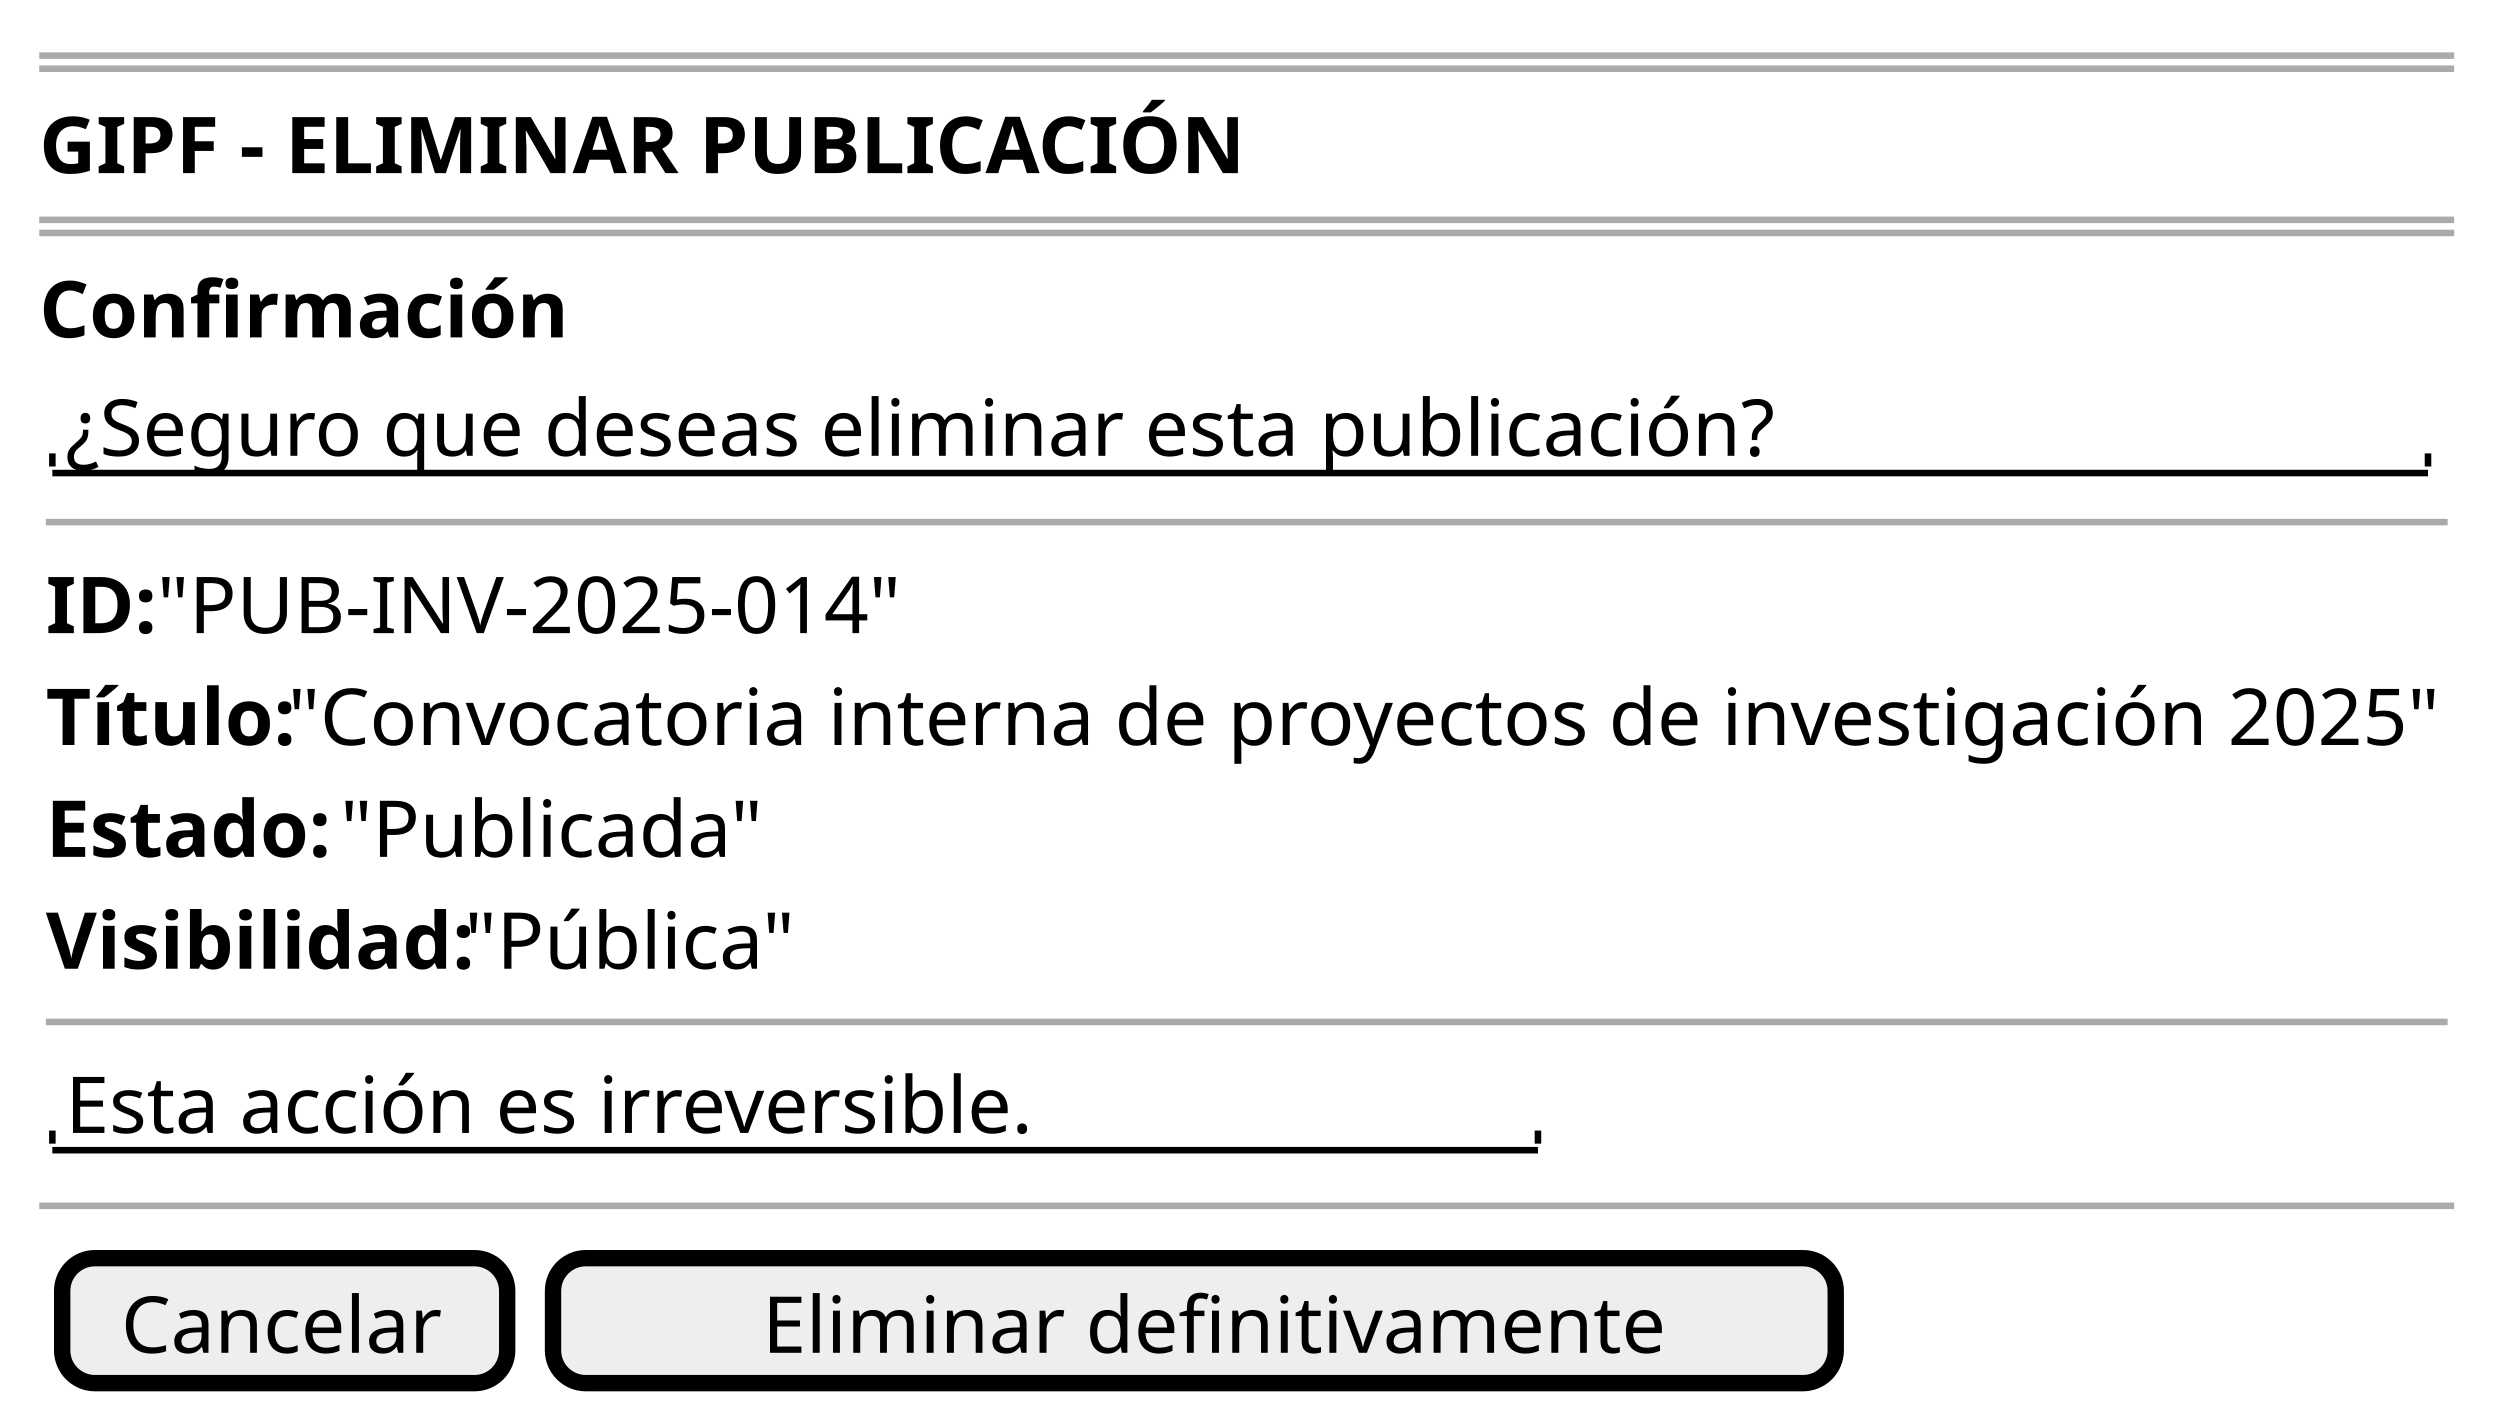
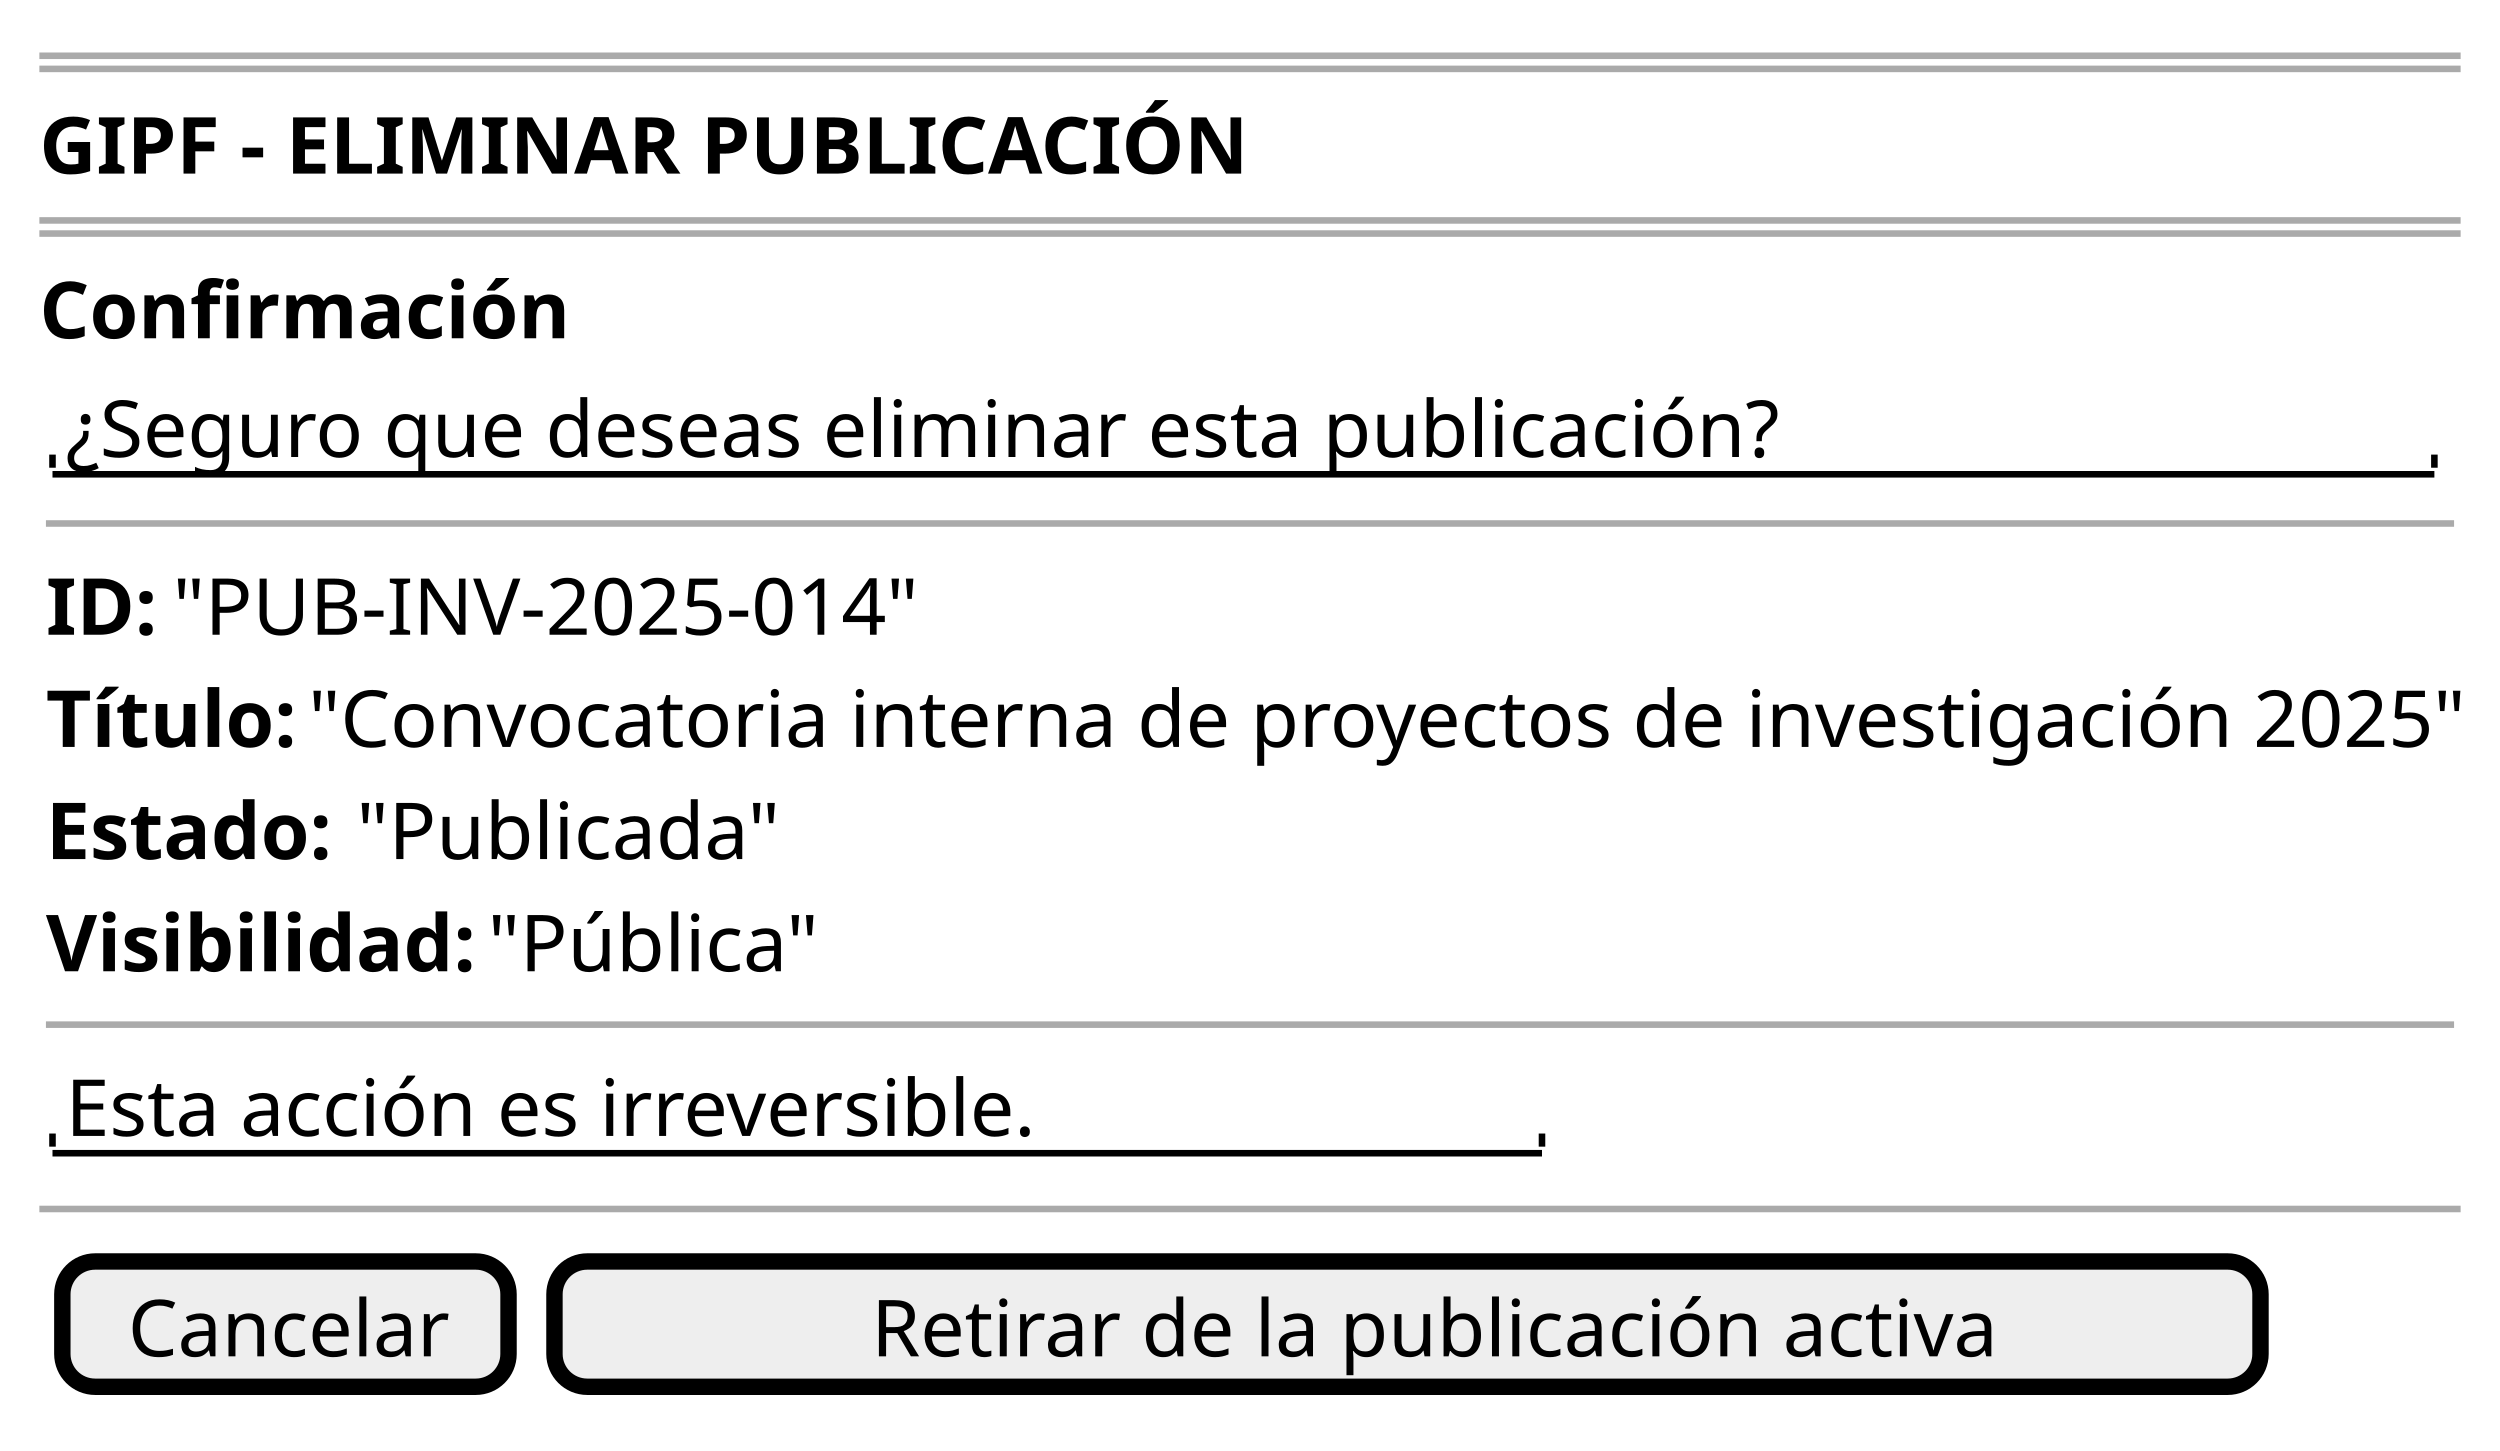
- <svg xmlns="http://www.w3.org/2000/svg" contentStyleType="text/css" height="217px" preserveAspectRatio="none" style="width:382px;height:217px;background:#FFFFFF;" version="1.1" viewBox="0 0 382 217" width="382px" zoomAndPan="magnify">
+ <svg xmlns="http://www.w3.org/2000/svg" contentStyleType="text/css" data-diagram-type="SALT" height="221px" preserveAspectRatio="none" style="width:381px;height:221px;background:#FFFFFF;" version="1.1" viewBox="0 0 381 221" width="381px" zoomAndPan="magnify">
  <defs />
  <g>
-     <line style="stroke:#AAAAAA;stroke-width:1.0;" x1="6" x2="375" y1="8.5" y2="8.5" />
-     <line style="stroke:#AAAAAA;stroke-width:1.0;" x1="6" x2="375" y1="10.5" y2="10.5" />
-     <text fill="#000000" font-family="sans-serif" font-size="12" font-weight="bold" lengthAdjust="spacing" textLength="170" x="6" y="26.457">GIPF - ELIMINAR PUBLICACIÓN</text>
-     <line style="stroke:#AAAAAA;stroke-width:1.0;" x1="6" x2="375" y1="33.594" y2="33.594" />
-     <line style="stroke:#AAAAAA;stroke-width:1.0;" x1="6" x2="375" y1="35.594" y2="35.594" />
-     <text fill="#000000" font-family="sans-serif" font-size="12" font-weight="bold" lengthAdjust="spacing" textLength="76" x="6" y="51.551">Confirmación</text>
-     <text fill="#000000" font-family="sans-serif" font-size="12" lengthAdjust="spacing" textLength="264" x="10" y="69.644">¿Seguro que deseas eliminar esta publicación?</text>
-     <line style="stroke:#000000;stroke-width:1.0;" x1="8" x2="371" y1="72.281" y2="72.281" />
-     <line style="stroke:#000000;stroke-width:1.0;" x1="8" x2="8" y1="69.281" y2="71.281" />
-     <line style="stroke:#000000;stroke-width:1.0;" x1="371" x2="371" y1="69.281" y2="71.281" />
-     <line style="stroke:#AAAAAA;stroke-width:1.0;" x1="7" x2="374" y1="79.781" y2="79.781" />
-     <text fill="#000000" font-family="sans-serif" font-size="12" font-weight="bold" lengthAdjust="spacing" textLength="14" x="7" y="96.738">ID:</text>
-     <text fill="#000000" font-family="sans-serif" font-size="12" lengthAdjust="spacing" textLength="113" x="24" y="96.738">"PUB-INV-2025-014"</text>
-     <text fill="#000000" font-family="sans-serif" font-size="12" font-weight="bold" lengthAdjust="spacing" textLength="34" x="7" y="113.832">Título:</text>
-     <text fill="#000000" font-family="sans-serif" font-size="12" lengthAdjust="spacing" textLength="317" x="44" y="113.832">"Convocatoria interna de proyectos de investigación 2025"</text>
-     <text fill="#000000" font-family="sans-serif" font-size="12" font-weight="bold" lengthAdjust="spacing" textLength="42" x="7" y="130.926">Estado:</text>
-     <text fill="#000000" font-family="sans-serif" font-size="12" lengthAdjust="spacing" textLength="63" x="52" y="130.926">"Publicada"</text>
-     <text fill="#000000" font-family="sans-serif" font-size="12" font-weight="bold" lengthAdjust="spacing" textLength="61" x="7" y="148.019">Visibilidad:</text>
-     <text fill="#000000" font-family="sans-serif" font-size="12" lengthAdjust="spacing" textLength="49" x="71" y="148.019">"Pública"</text>
-     <line style="stroke:#AAAAAA;stroke-width:1.0;" x1="7" x2="374" y1="156.156" y2="156.156" />
-     <text fill="#000000" font-family="sans-serif" font-size="12" lengthAdjust="spacing" textLength="148" x="10" y="173.113">Esta acción es irreversible.</text>
-     <line style="stroke:#000000;stroke-width:1.0;" x1="8" x2="235" y1="175.75" y2="175.75" />
-     <line style="stroke:#000000;stroke-width:1.0;" x1="8" x2="8" y1="172.75" y2="174.75" />
-     <line style="stroke:#000000;stroke-width:1.0;" x1="235" x2="235" y1="172.75" y2="174.75" />
-     <line style="stroke:#AAAAAA;stroke-width:1.0;" x1="6" x2="375" y1="184.25" y2="184.25" />
+     <line style="stroke:#AAAAAA;stroke-width:1;" x1="6" x2="375" y1="8.5" y2="8.5" />
+     <line style="stroke:#AAAAAA;stroke-width:1;" x1="6" x2="375" y1="10.5" y2="10.5" />
+     <text fill="#000000" font-family="sans-serif" font-size="12" font-weight="700" lengthAdjust="spacing" textLength="183.328" x="6" y="26.457">GIPF - ELIMINAR PUBLICACIÓN</text>
+     <line style="stroke:#AAAAAA;stroke-width:1;" x1="6" x2="375" y1="33.594" y2="33.594" />
+     <line style="stroke:#AAAAAA;stroke-width:1;" x1="6" x2="375" y1="35.594" y2="35.594" />
+     <text fill="#000000" font-family="sans-serif" font-size="12" font-weight="700" lengthAdjust="spacing" textLength="77.338" x="6" y="51.551">Confirmación</text>
+     <text fill="#000000" font-family="sans-serif" font-size="12" lengthAdjust="spacing" textLength="252.82" x="10" y="69.644">¿Seguro que deseas eliminar esta publicación?</text>
+     <line style="stroke:#000000;stroke-width:1;" x1="8" x2="371" y1="72.281" y2="72.281" />
+     <line style="stroke:#000000;stroke-width:1;" x1="8" x2="8" y1="69.281" y2="71.281" />
+     <line style="stroke:#000000;stroke-width:1;" x1="371" x2="371" y1="69.281" y2="71.281" />
+     <line style="stroke:#AAAAAA;stroke-width:1;" x1="7" x2="374" y1="79.781" y2="79.781" />
+     <text fill="#000000" font-family="sans-serif" font-size="12" font-weight="700" lengthAdjust="spacing" textLength="15.996" x="7" y="96.738">ID:</text>
+     <text fill="#000000" font-family="sans-serif" font-size="12" lengthAdjust="spacing" textLength="111.902" x="26.33" y="96.738">"PUB-INV-2025-014"</text>
+     <text fill="#000000" font-family="sans-serif" font-size="12" font-weight="700" lengthAdjust="spacing" textLength="36.65" x="7" y="113.832">Título:</text>
+     <text fill="#000000" font-family="sans-serif" font-size="12" lengthAdjust="spacing" textLength="310.711" x="46.984" y="113.832">"Convocatoria interna de proyectos de investigación 2025"</text>
+     <text fill="#000000" font-family="sans-serif" font-size="12" font-weight="700" lengthAdjust="spacing" textLength="44.004" x="7" y="130.926">Estado:</text>
+     <text fill="#000000" font-family="sans-serif" font-size="12" lengthAdjust="spacing" textLength="61.225" x="54.338" y="130.926">"Publicada"</text>
+     <text fill="#000000" font-family="sans-serif" font-size="12" font-weight="700" lengthAdjust="spacing" textLength="64.008" x="7" y="148.019">Visibilidad:</text>
+     <text fill="#000000" font-family="sans-serif" font-size="12" lengthAdjust="spacing" textLength="47.877" x="74.342" y="148.019">"Pública"</text>
+     <line style="stroke:#AAAAAA;stroke-width:1;" x1="7" x2="374" y1="156.156" y2="156.156" />
+     <text fill="#000000" font-family="sans-serif" font-size="12" lengthAdjust="spacing" textLength="143.391" x="10" y="173.113">Esta acción es irreversible.</text>
+     <line style="stroke:#000000;stroke-width:1;" x1="8" x2="235" y1="175.75" y2="175.75" />
+     <line style="stroke:#000000;stroke-width:1;" x1="8" x2="8" y1="172.75" y2="174.75" />
+     <line style="stroke:#000000;stroke-width:1;" x1="235" x2="235" y1="172.75" y2="174.75" />
+     <line style="stroke:#AAAAAA;stroke-width:1;" x1="6" x2="375" y1="184.25" y2="184.25" />
    <rect fill="#EEEEEE" height="19.094" rx="5" ry="5" style="stroke:#000000;stroke-width:2.5;" width="68" x="9.5" y="192.25" />
-     <text fill="#000000" font-family="sans-serif" font-size="12" lengthAdjust="spacing" textLength="50" x="18.5" y="206.707">Cancelar</text>
-     <rect fill="#EEEEEE" height="19.094" rx="5" ry="5" style="stroke:#000000;stroke-width:2.5;" width="196" x="84.5" y="192.25" />
-     <text fill="#000000" font-family="sans-serif" font-size="12" lengthAdjust="spacing" textLength="132" x="116.5" y="206.707">Eliminar definitivamente</text>
+     <text fill="#000000" font-family="sans-serif" font-size="12" lengthAdjust="spacing" textLength="48.023" x="19.488" y="206.707">Cancelar</text>
+     <rect fill="#EEEEEE" height="19.094" rx="5" ry="5" style="stroke:#000000;stroke-width:2.5;" width="260" x="84.5" y="192.25" />
+     <text fill="#000000" font-family="sans-serif" font-size="12" lengthAdjust="spacing" textLength="163.418" x="132.791" y="206.707">Retirar de la publicación activa</text>
  </g>
</svg>
